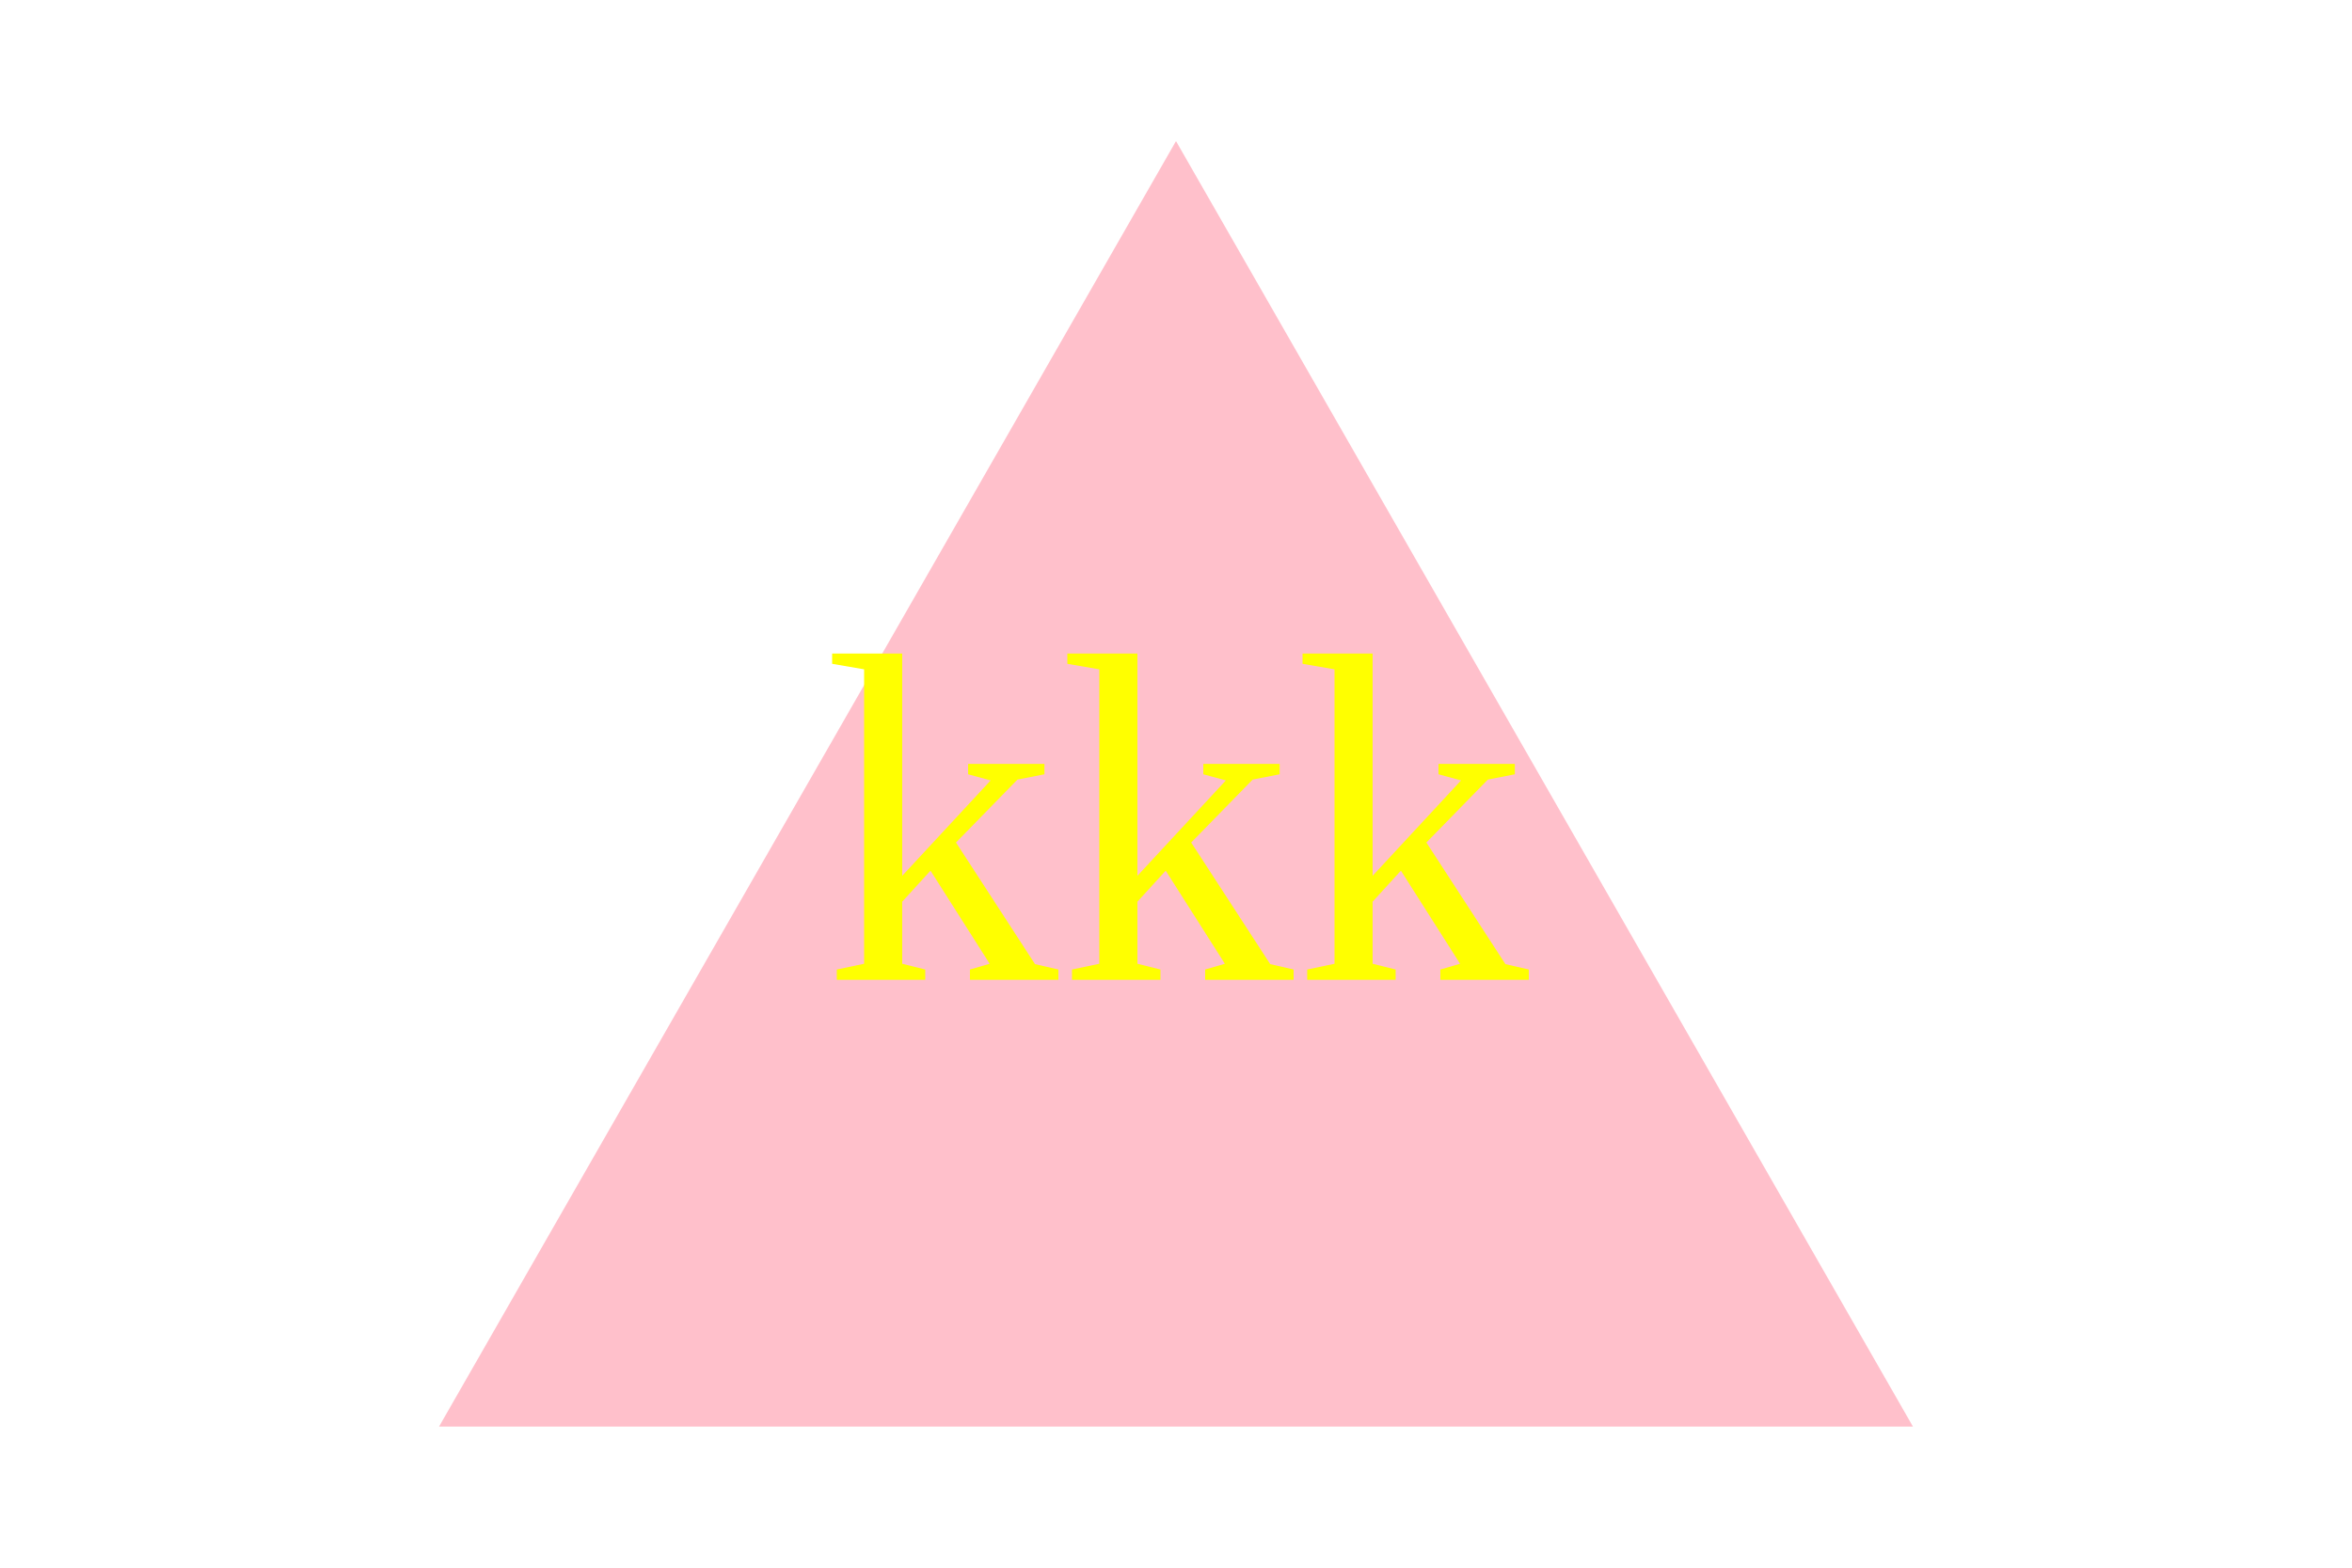
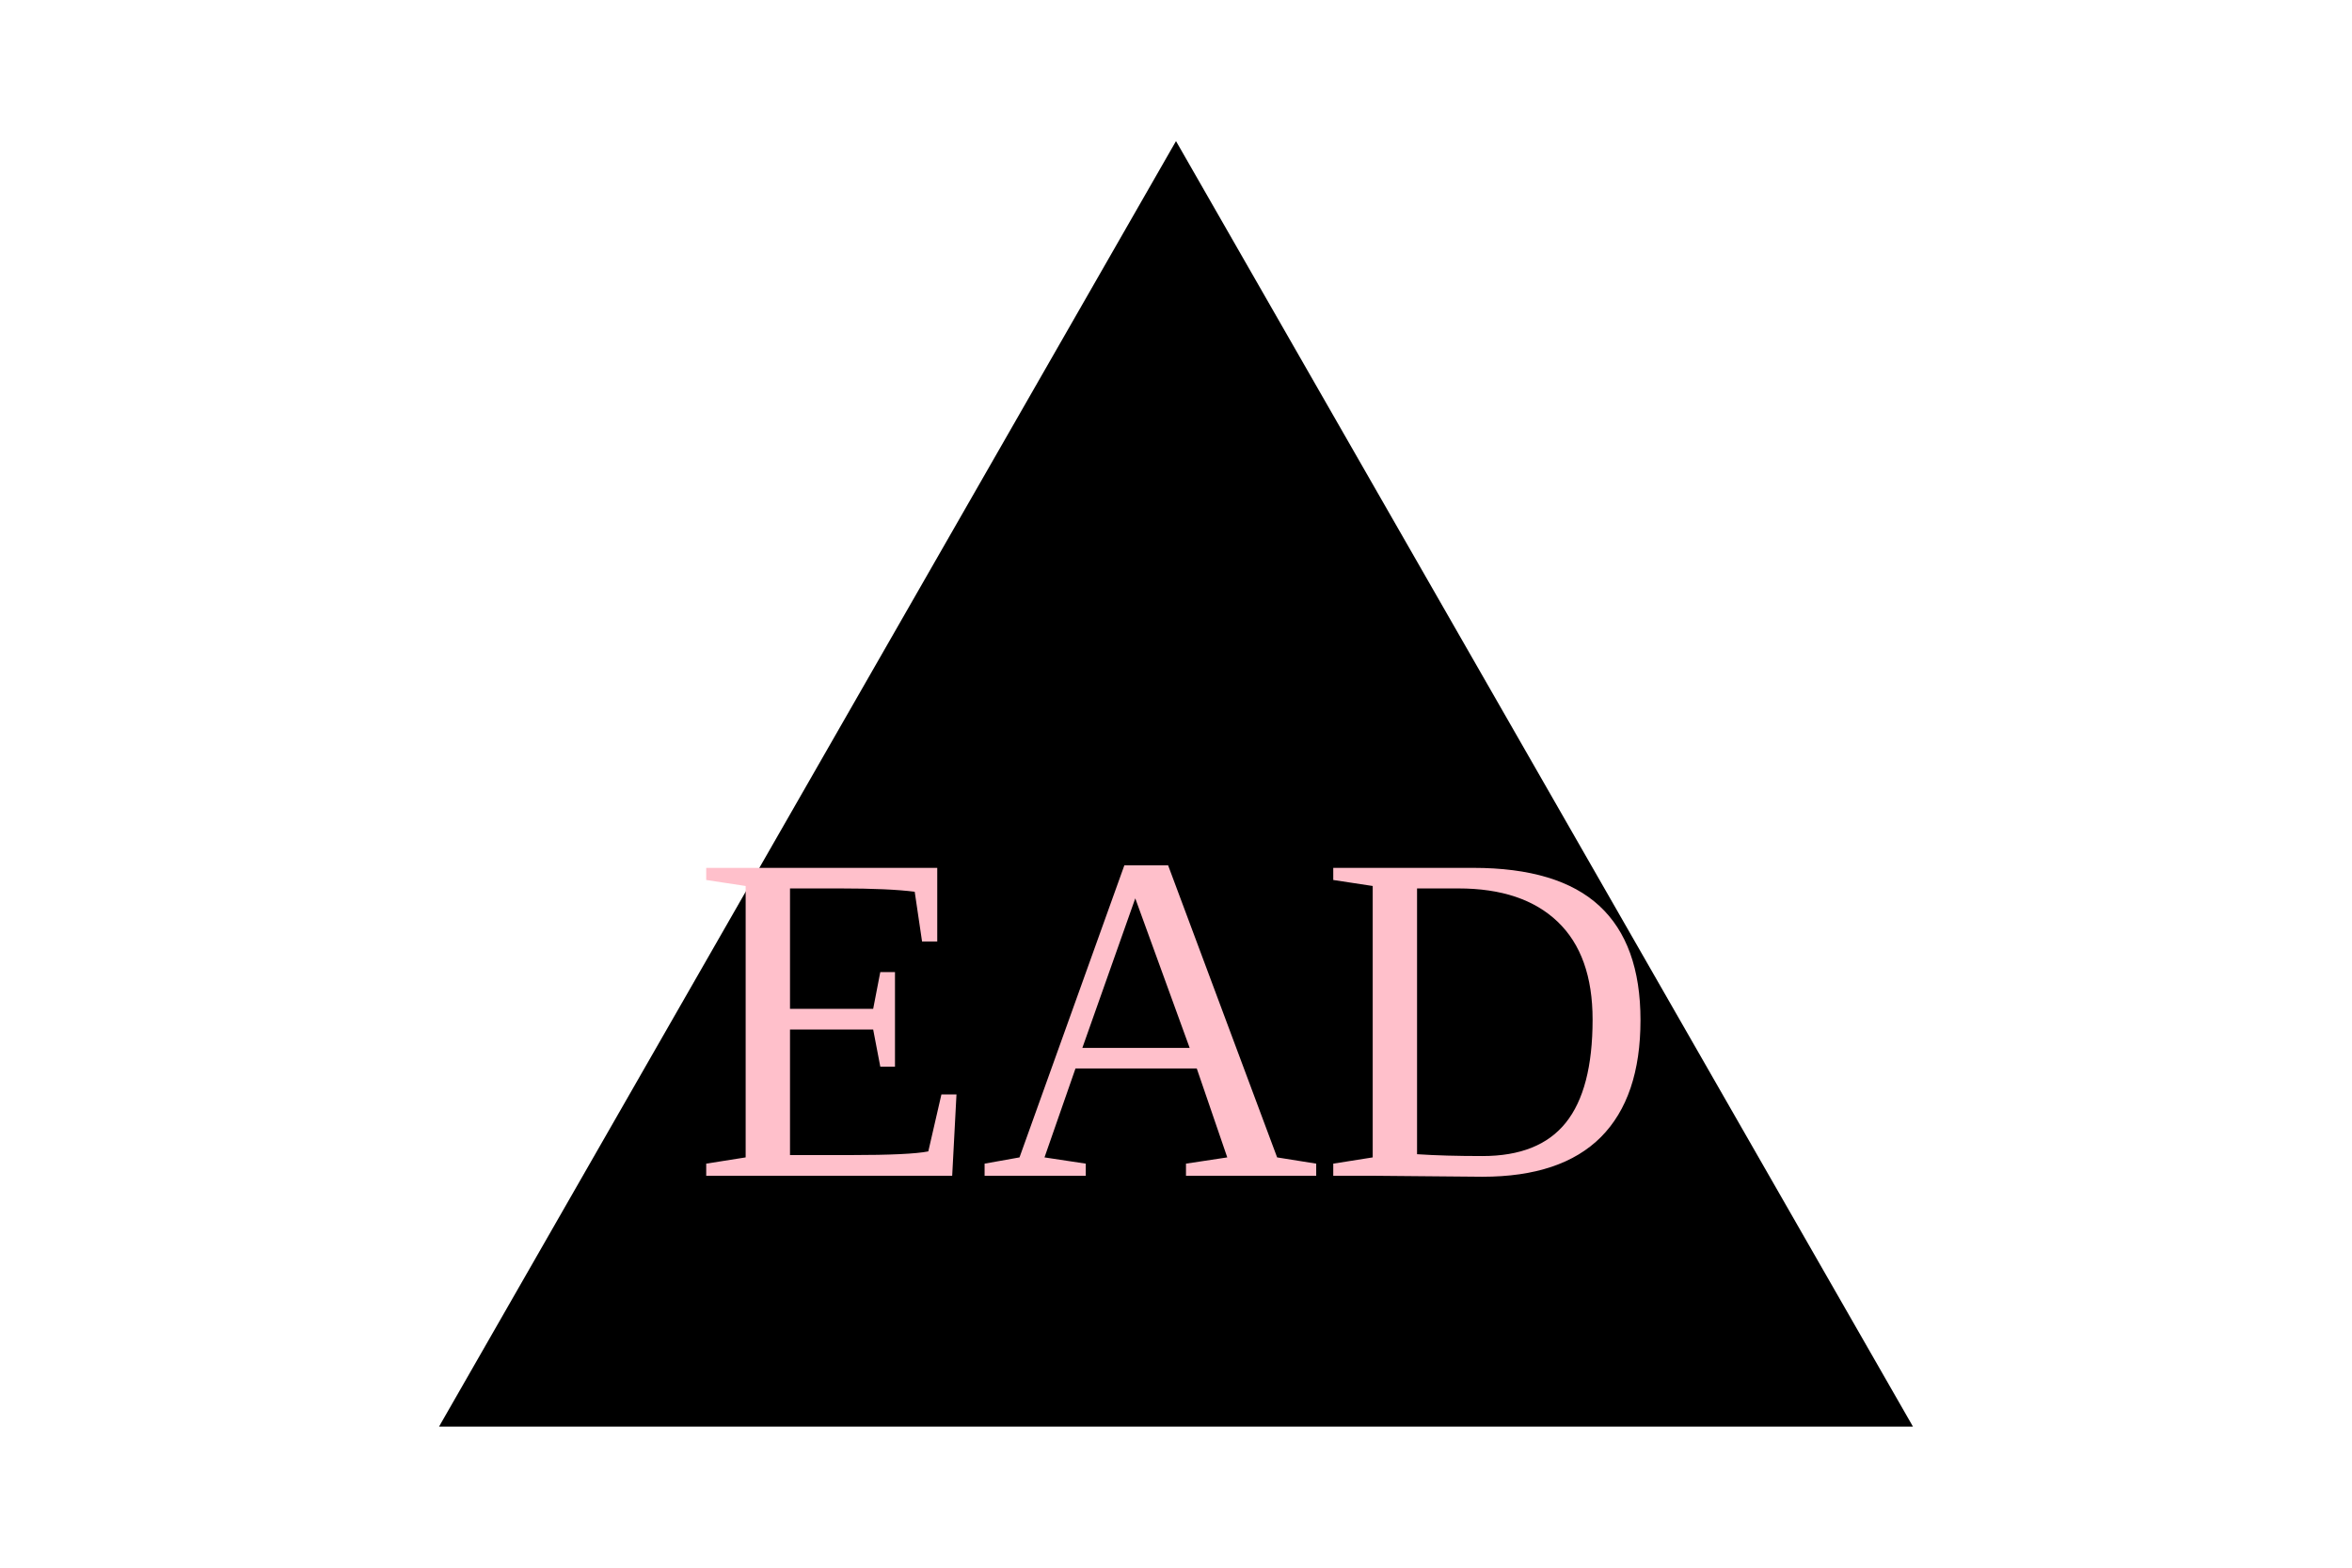
<svg xmlns="http://www.w3.org/2000/svg" version="1.1" width="300" height="200">
-   <polyline points="150, 18 244, 182 56, 182" fill="pink" width="300" height="200" />
-   <text x="150" y="125" font-size="60" text-anchor="middle" fill="yellow">kkk</text>
+   <polyline points="150, 18 244, 182 56, 182" fill="black" width="300" height="200" />
+   <text x="150" y="150" font-size="60" text-anchor="middle" fill="pink">EAD</text>
</svg>
